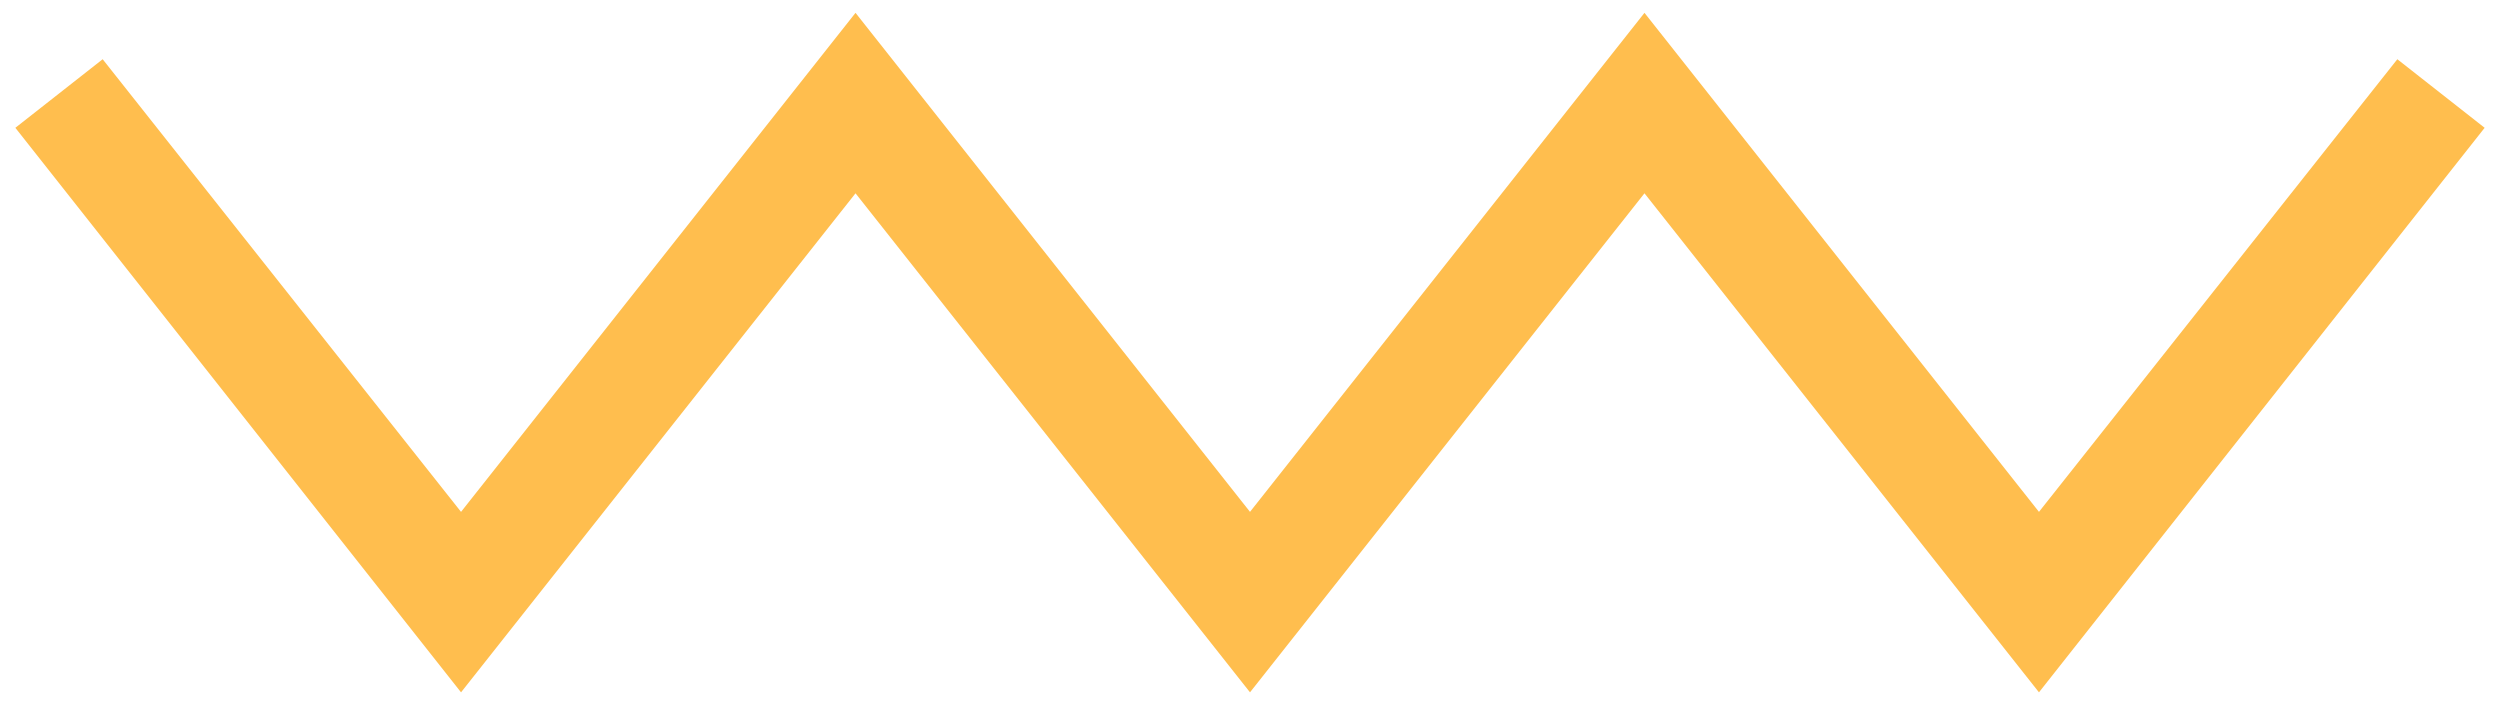
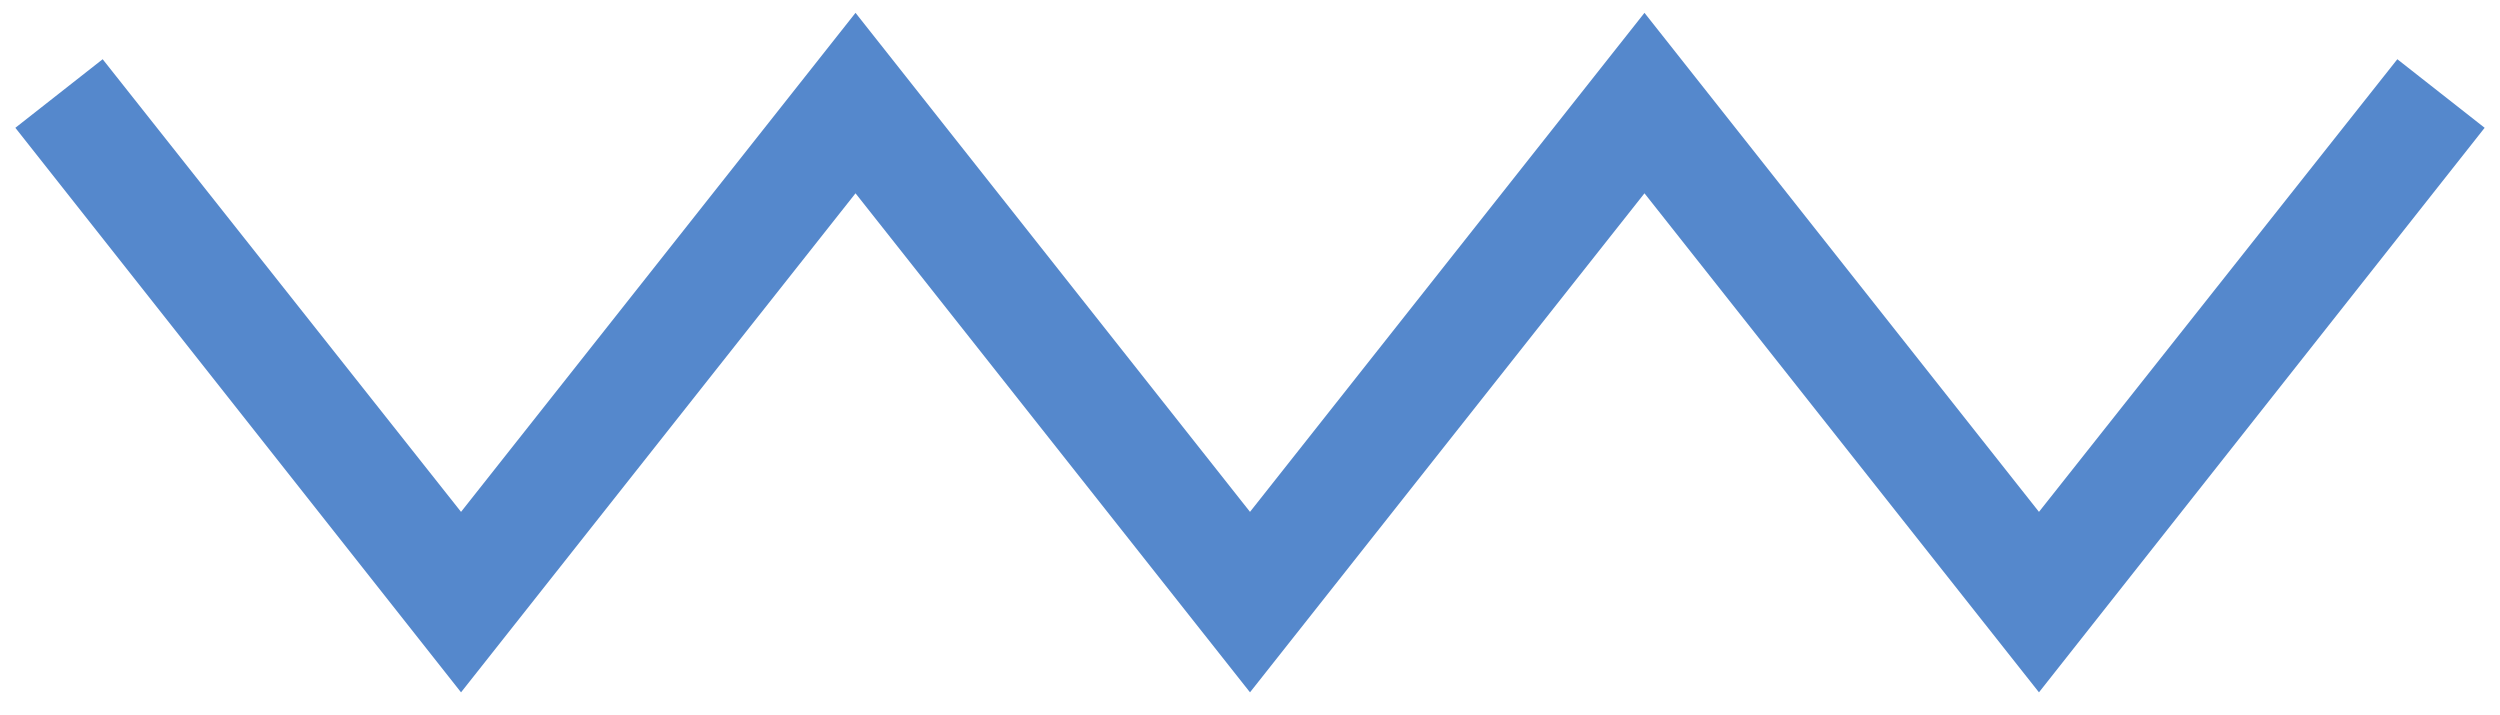
<svg xmlns="http://www.w3.org/2000/svg" width="77" height="22" viewBox="0 0 77 22" fill="none">
-   <path d="M14.2 20.719L1 3.999L3.1 2.35L14.2 16.37L26.35 1L38.5 16.37L50.65 1L62.8 16.37L73.9 2.35L76 3.999L62.8 20.719L50.65 5.349L38.5 20.719L26.35 5.349L14.2 20.719Z" fill="#FFBE4E" stroke="#FFBE4E" stroke-width="0.75" />
+   <path d="M14.2 20.719L1 3.999L3.1 2.35L14.2 16.37L26.35 1L38.5 16.37L50.65 1L62.8 16.37L73.9 2.35L76 3.999L62.8 20.719L50.65 5.349L38.5 20.719L26.35 5.349L14.2 20.719Z" fill="#5588CC" stroke="#5588CC" stroke-width="0.75" />
</svg>
